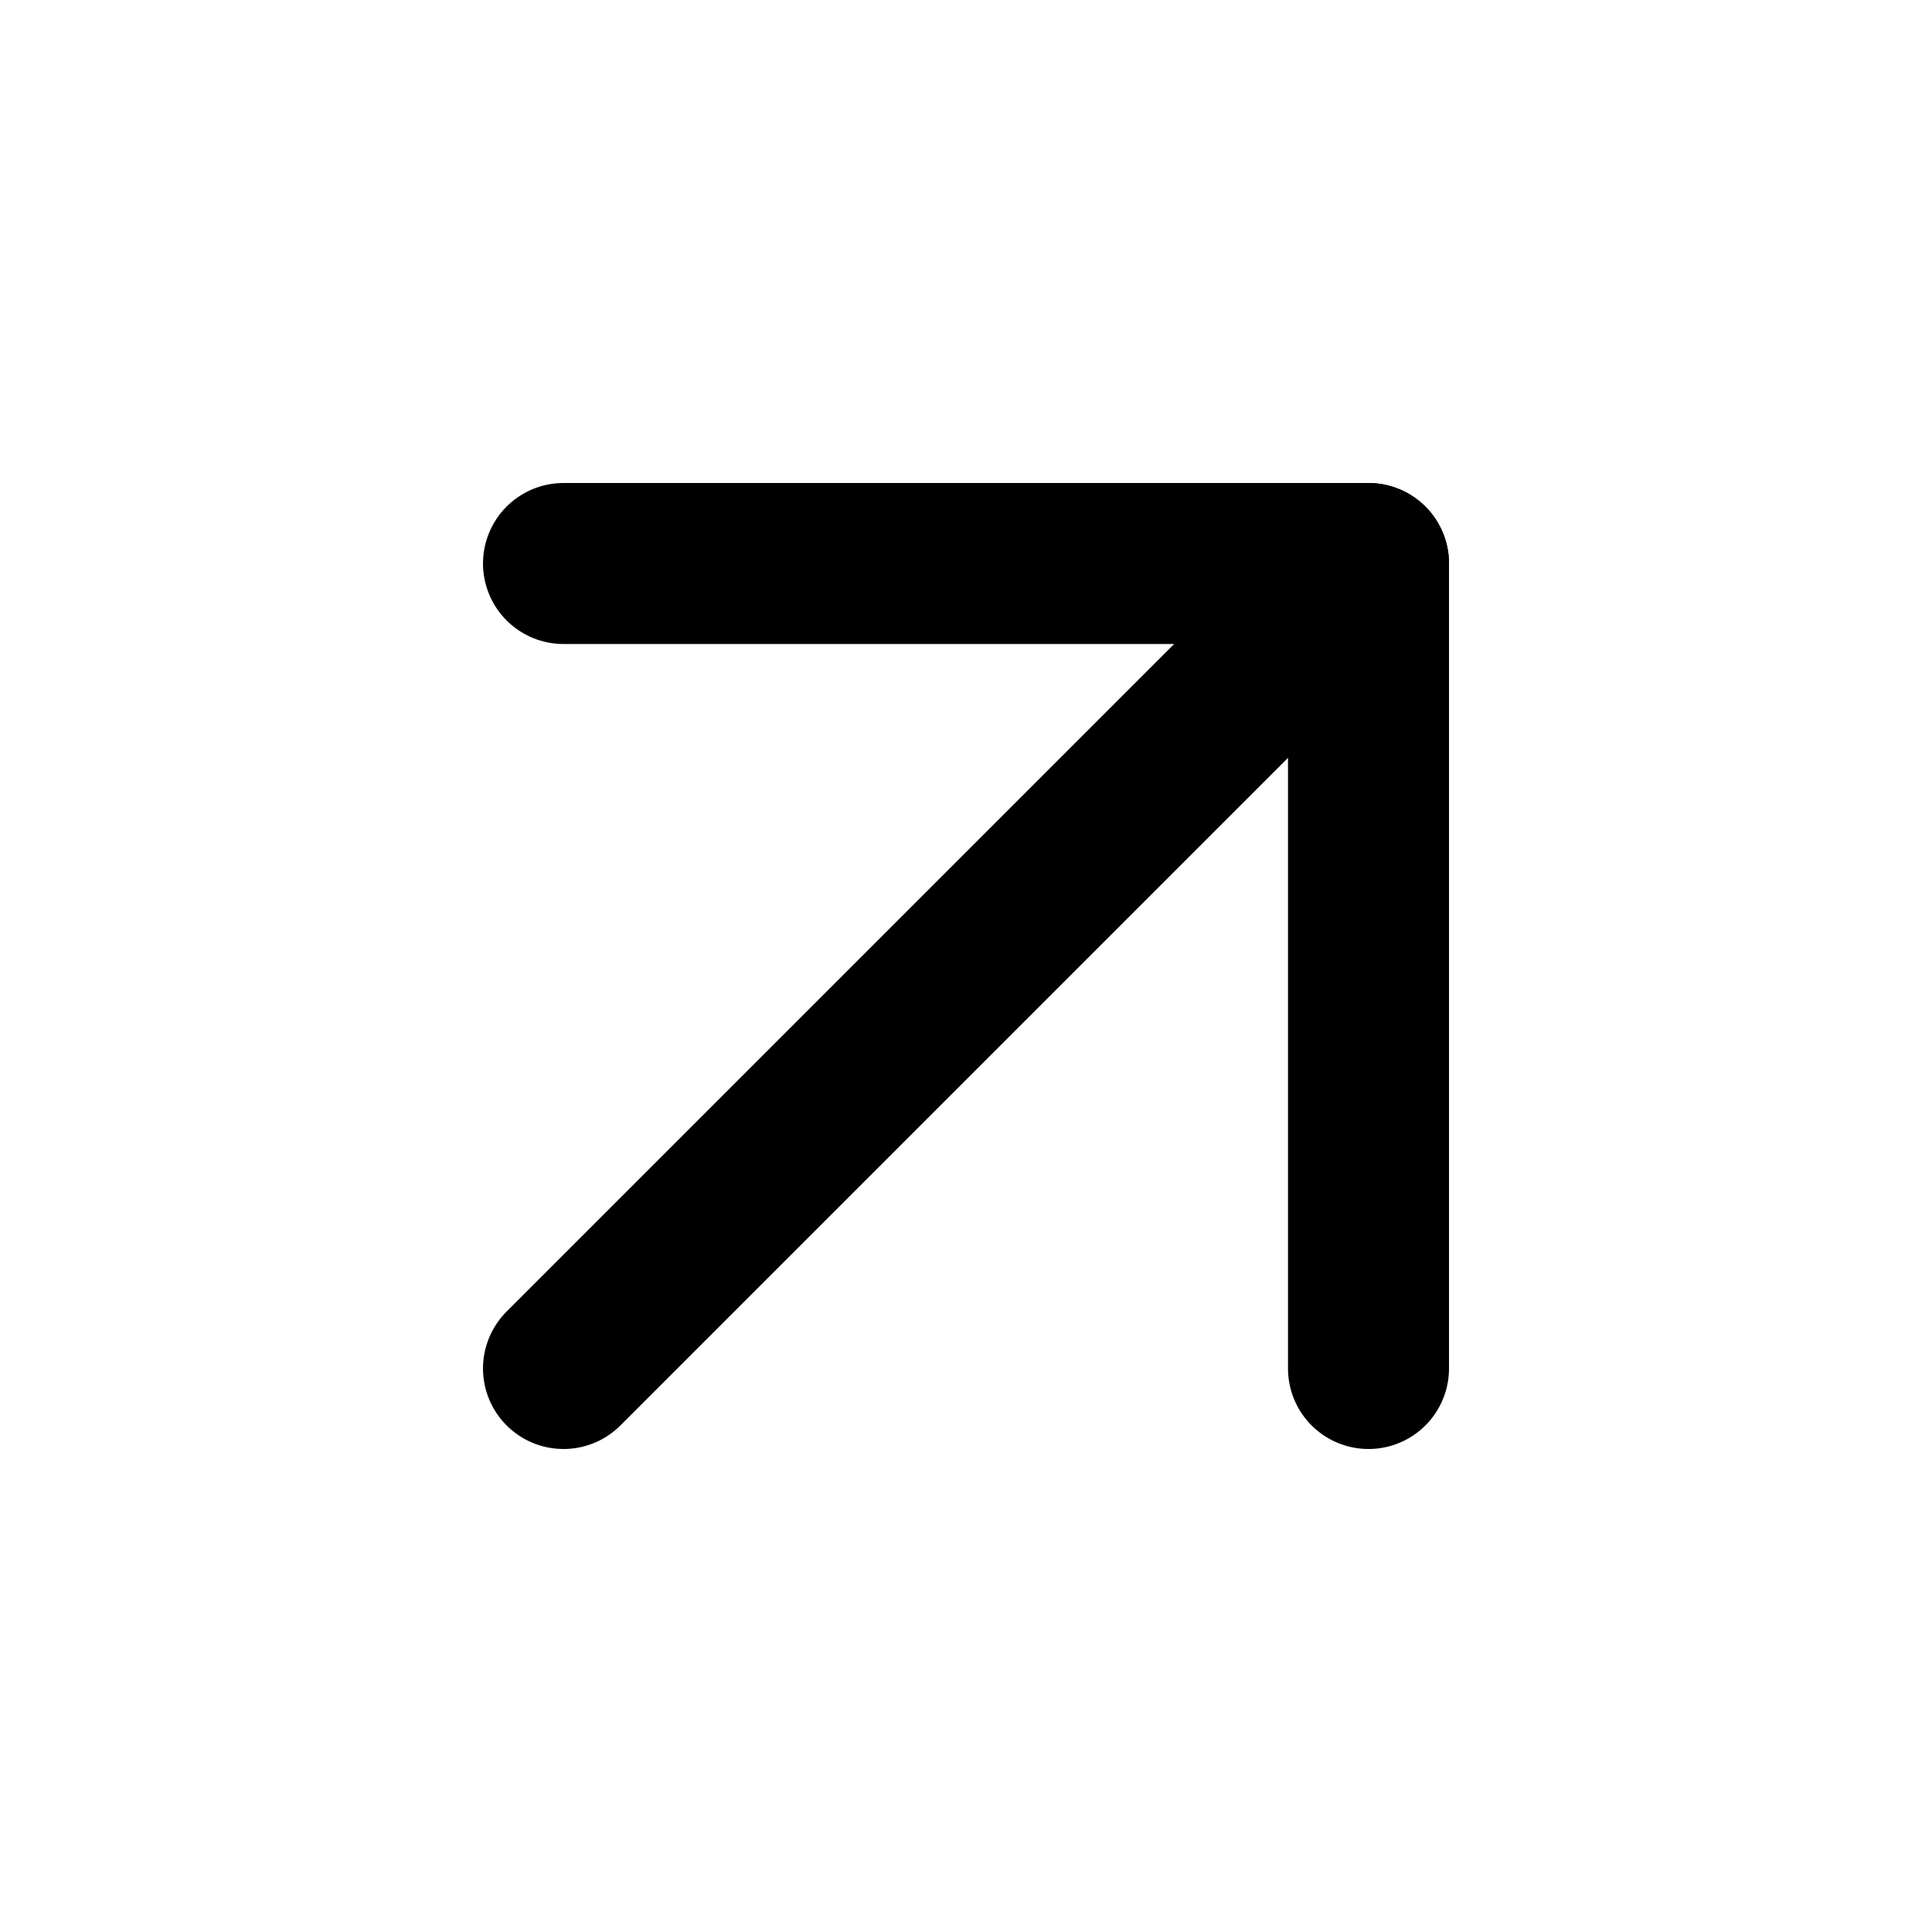
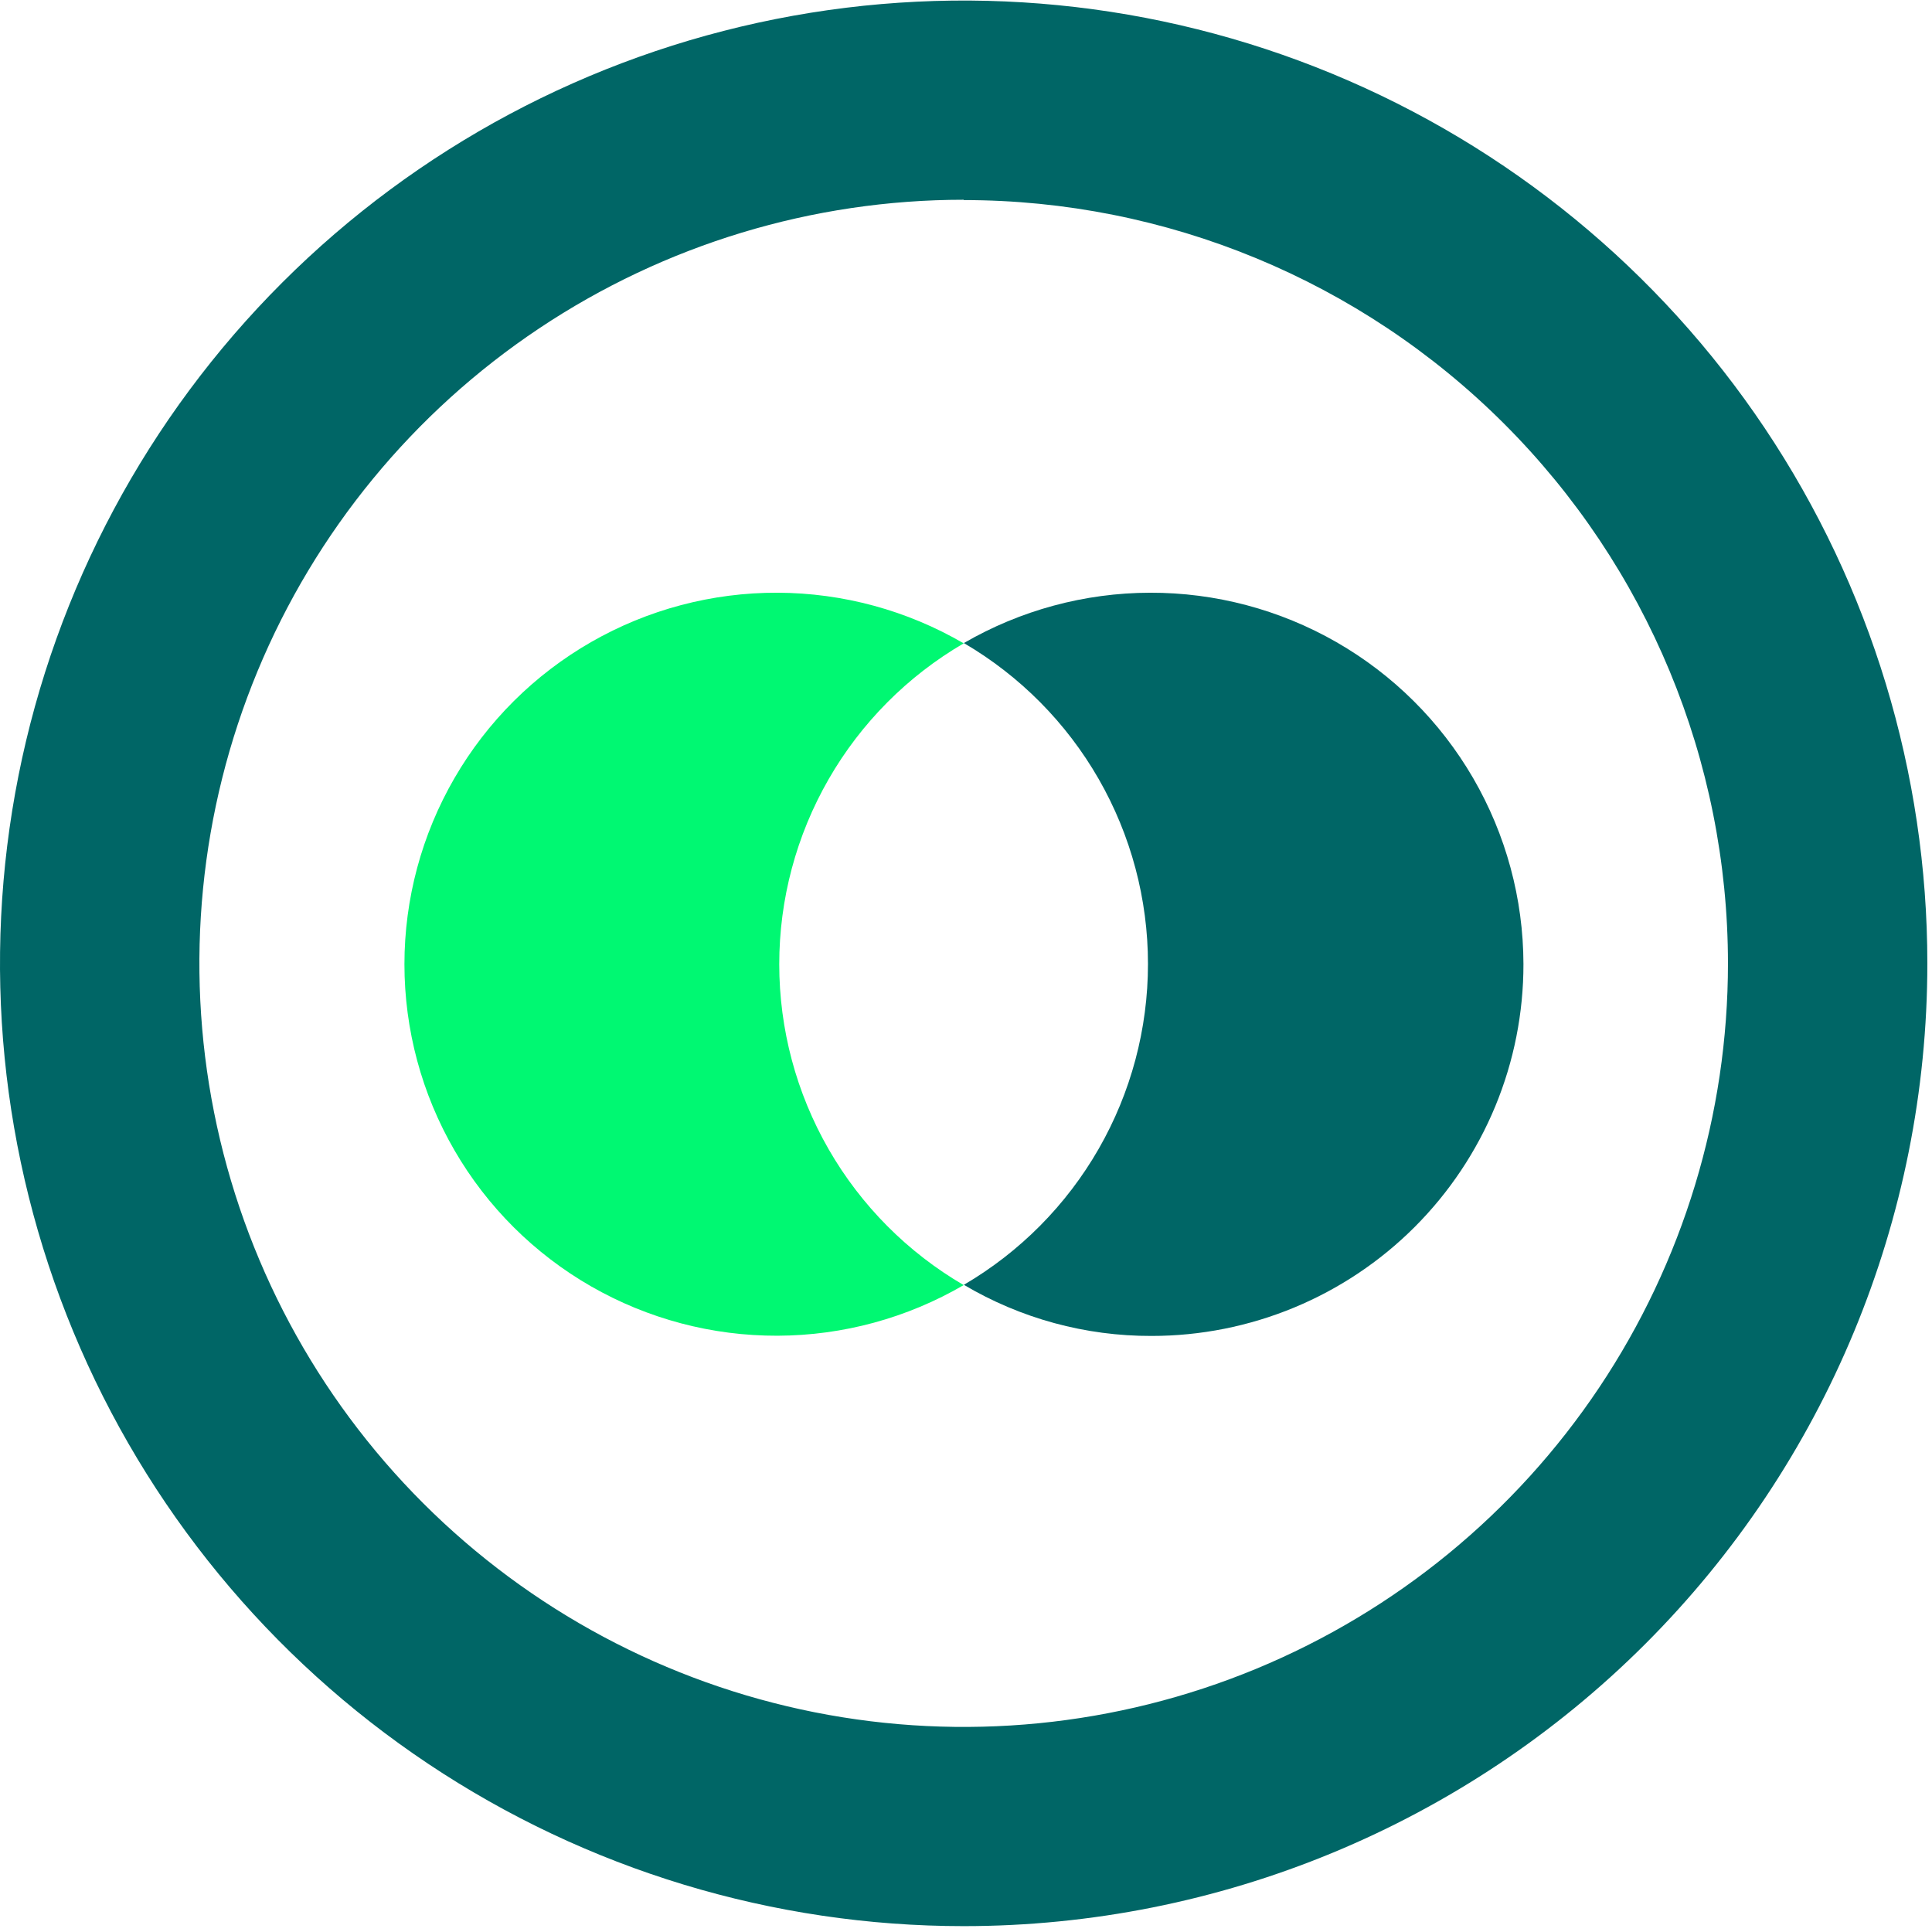
- <svg xmlns="http://www.w3.org/2000/svg" viewBox="0 0 24 24" width="24" height="24">
-   <line x1="7" y1="17" x2="17" y2="7" stroke="currentColor" stroke-width="2" stroke-linecap="round" />
-   <polyline points="7 7 17 7 17 17" fill="none" stroke="currentColor" stroke-width="2" stroke-linecap="round" stroke-linejoin="round" />
+ <svg xmlns="http://www.w3.org/2000/svg" viewBox="0 0 301 301">
+   <path d="M150.139 200.214C141.336 205.346 131.333 208.067 121.141 208.102C110.95 208.137 100.931 205.485 92.093 200.414C83.255 195.343 75.912 188.033 70.806 179.22C65.7 170.408 63.01 160.406 63.01 150.223C63.01 140.041 65.7 130.038 70.806 121.226C75.912 112.413 83.255 105.103 92.093 100.032C100.931 94.961 110.95 92.309 121.141 92.344C131.333 92.379 141.336 95.1 150.139 100.232C141.395 105.329 134.141 112.627 129.099 121.398C124.057 130.17 121.404 140.108 121.404 150.223C121.404 160.338 124.057 170.276 129.099 179.047C134.141 187.819 141.395 195.117 150.139 200.214Z" fill="#00F872" />
+   <path d="M237.349 150.204C237.356 157.809 235.864 165.341 232.956 172.369C230.048 179.398 225.78 185.784 220.4 191.164C215.02 196.544 208.632 200.812 201.6 203.724C194.568 206.636 187.029 208.135 179.417 208.135C169.126 208.169 159.018 205.417 150.167 200.17C158.898 195.062 166.139 187.76 171.171 178.99C176.204 170.22 178.851 160.287 178.851 150.178C178.851 140.07 176.204 130.136 171.171 121.366C166.139 112.596 158.898 105.295 150.167 100.187C158.978 95.074 168.982 92.369 179.172 92.344C189.362 92.319 199.379 94.975 208.215 100.044C217.052 105.114 224.396 112.418 229.51 121.223C234.625 130.029 237.328 140.024 237.349 150.204Z" fill="#006666" />
+   <path d="M150.138 300.086C120.443 300.086 91.417 291.289 66.727 274.806C42.037 258.324 22.793 234.897 11.429 207.488C0.066 180.079 -2.908 149.92 2.885 120.822C8.678 91.725 22.979 64.998 43.976 44.02C64.973 23.042 91.723 8.756 120.847 2.968C149.971 -2.82 180.158 0.151 207.592 11.504C235.026 22.857 258.476 42.083 274.973 66.75C291.47 91.418 300.275 120.419 300.275 150.086C300.275 189.869 284.458 228.021 256.302 256.152C228.146 284.282 189.956 300.086 150.138 300.086ZM150.138 31.121C126.587 31.121 103.567 38.098 83.985 51.17C64.403 64.242 49.141 82.822 40.128 104.56C31.116 126.298 28.756 150.218 33.351 173.295C37.946 196.372 49.288 217.57 65.941 234.207C82.594 250.845 103.811 262.175 126.909 266.766C150.007 271.356 173.948 269 195.706 259.996C217.464 250.991 236.061 235.743 249.145 216.18C262.23 196.616 269.212 173.615 269.212 150.086C269.198 118.543 256.646 88.297 234.317 65.998C211.987 43.699 181.709 31.172 150.138 31.172V31.121Z" fill="#006666" />
</svg>
